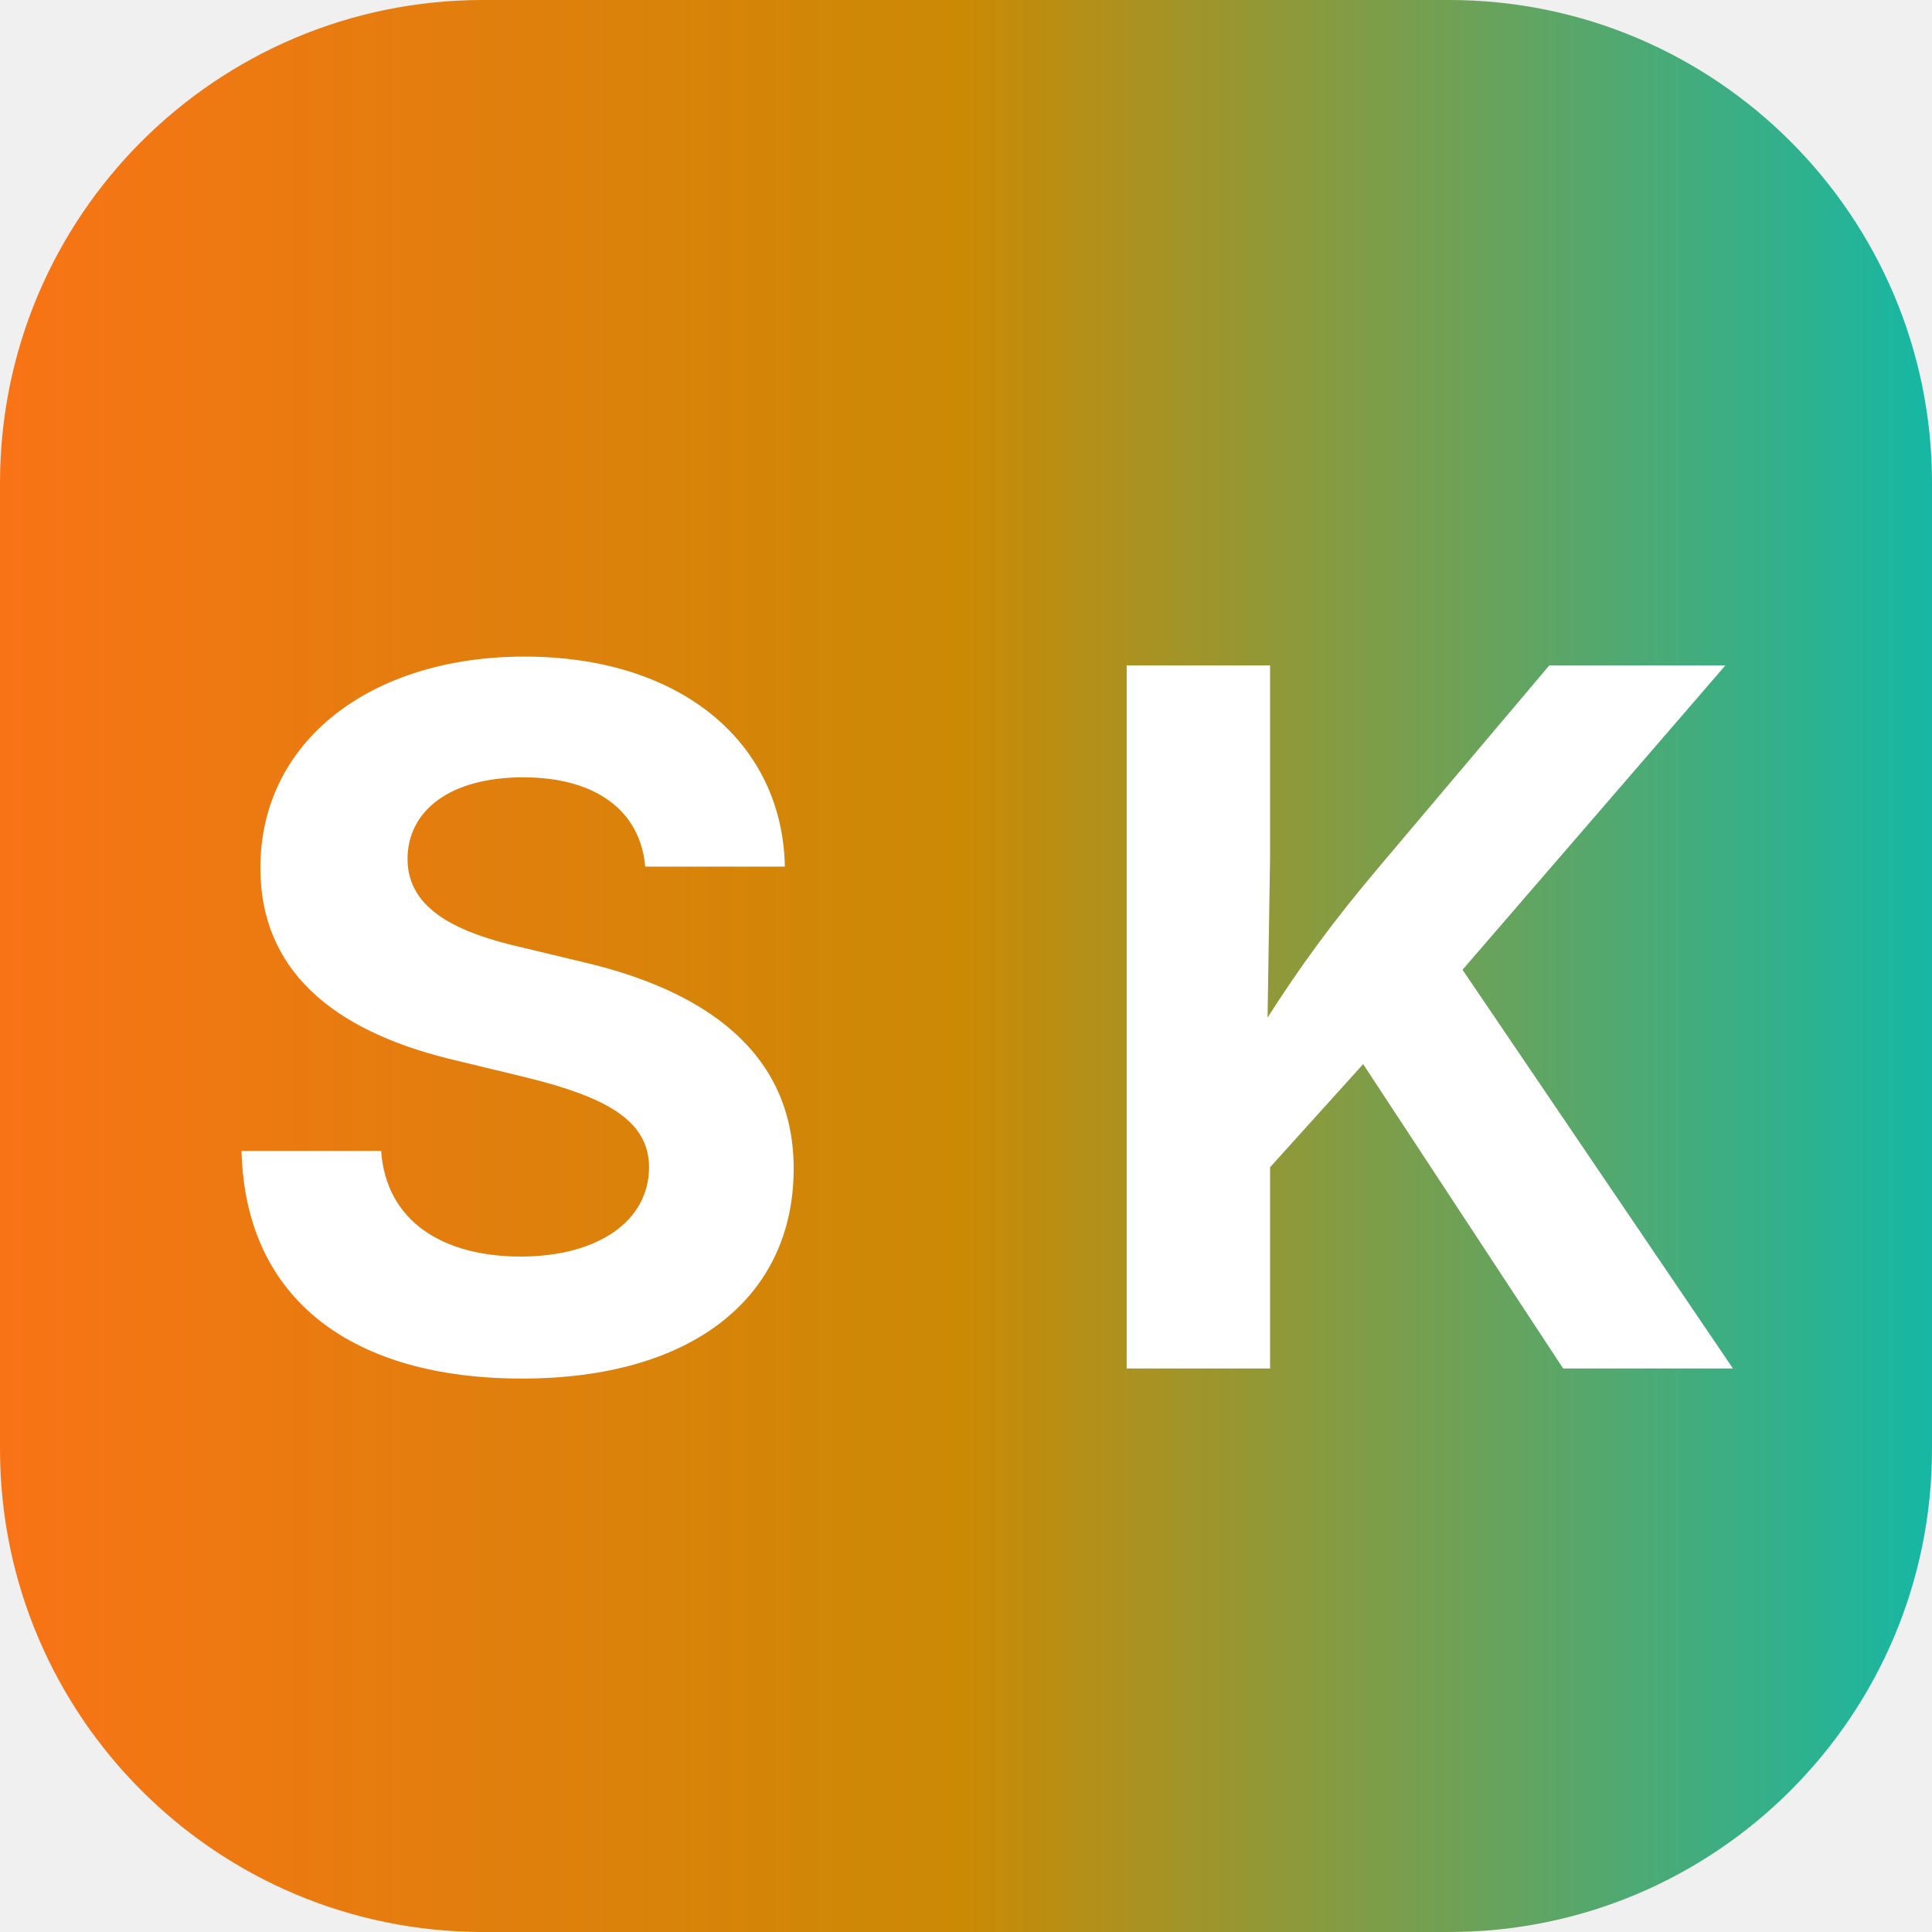
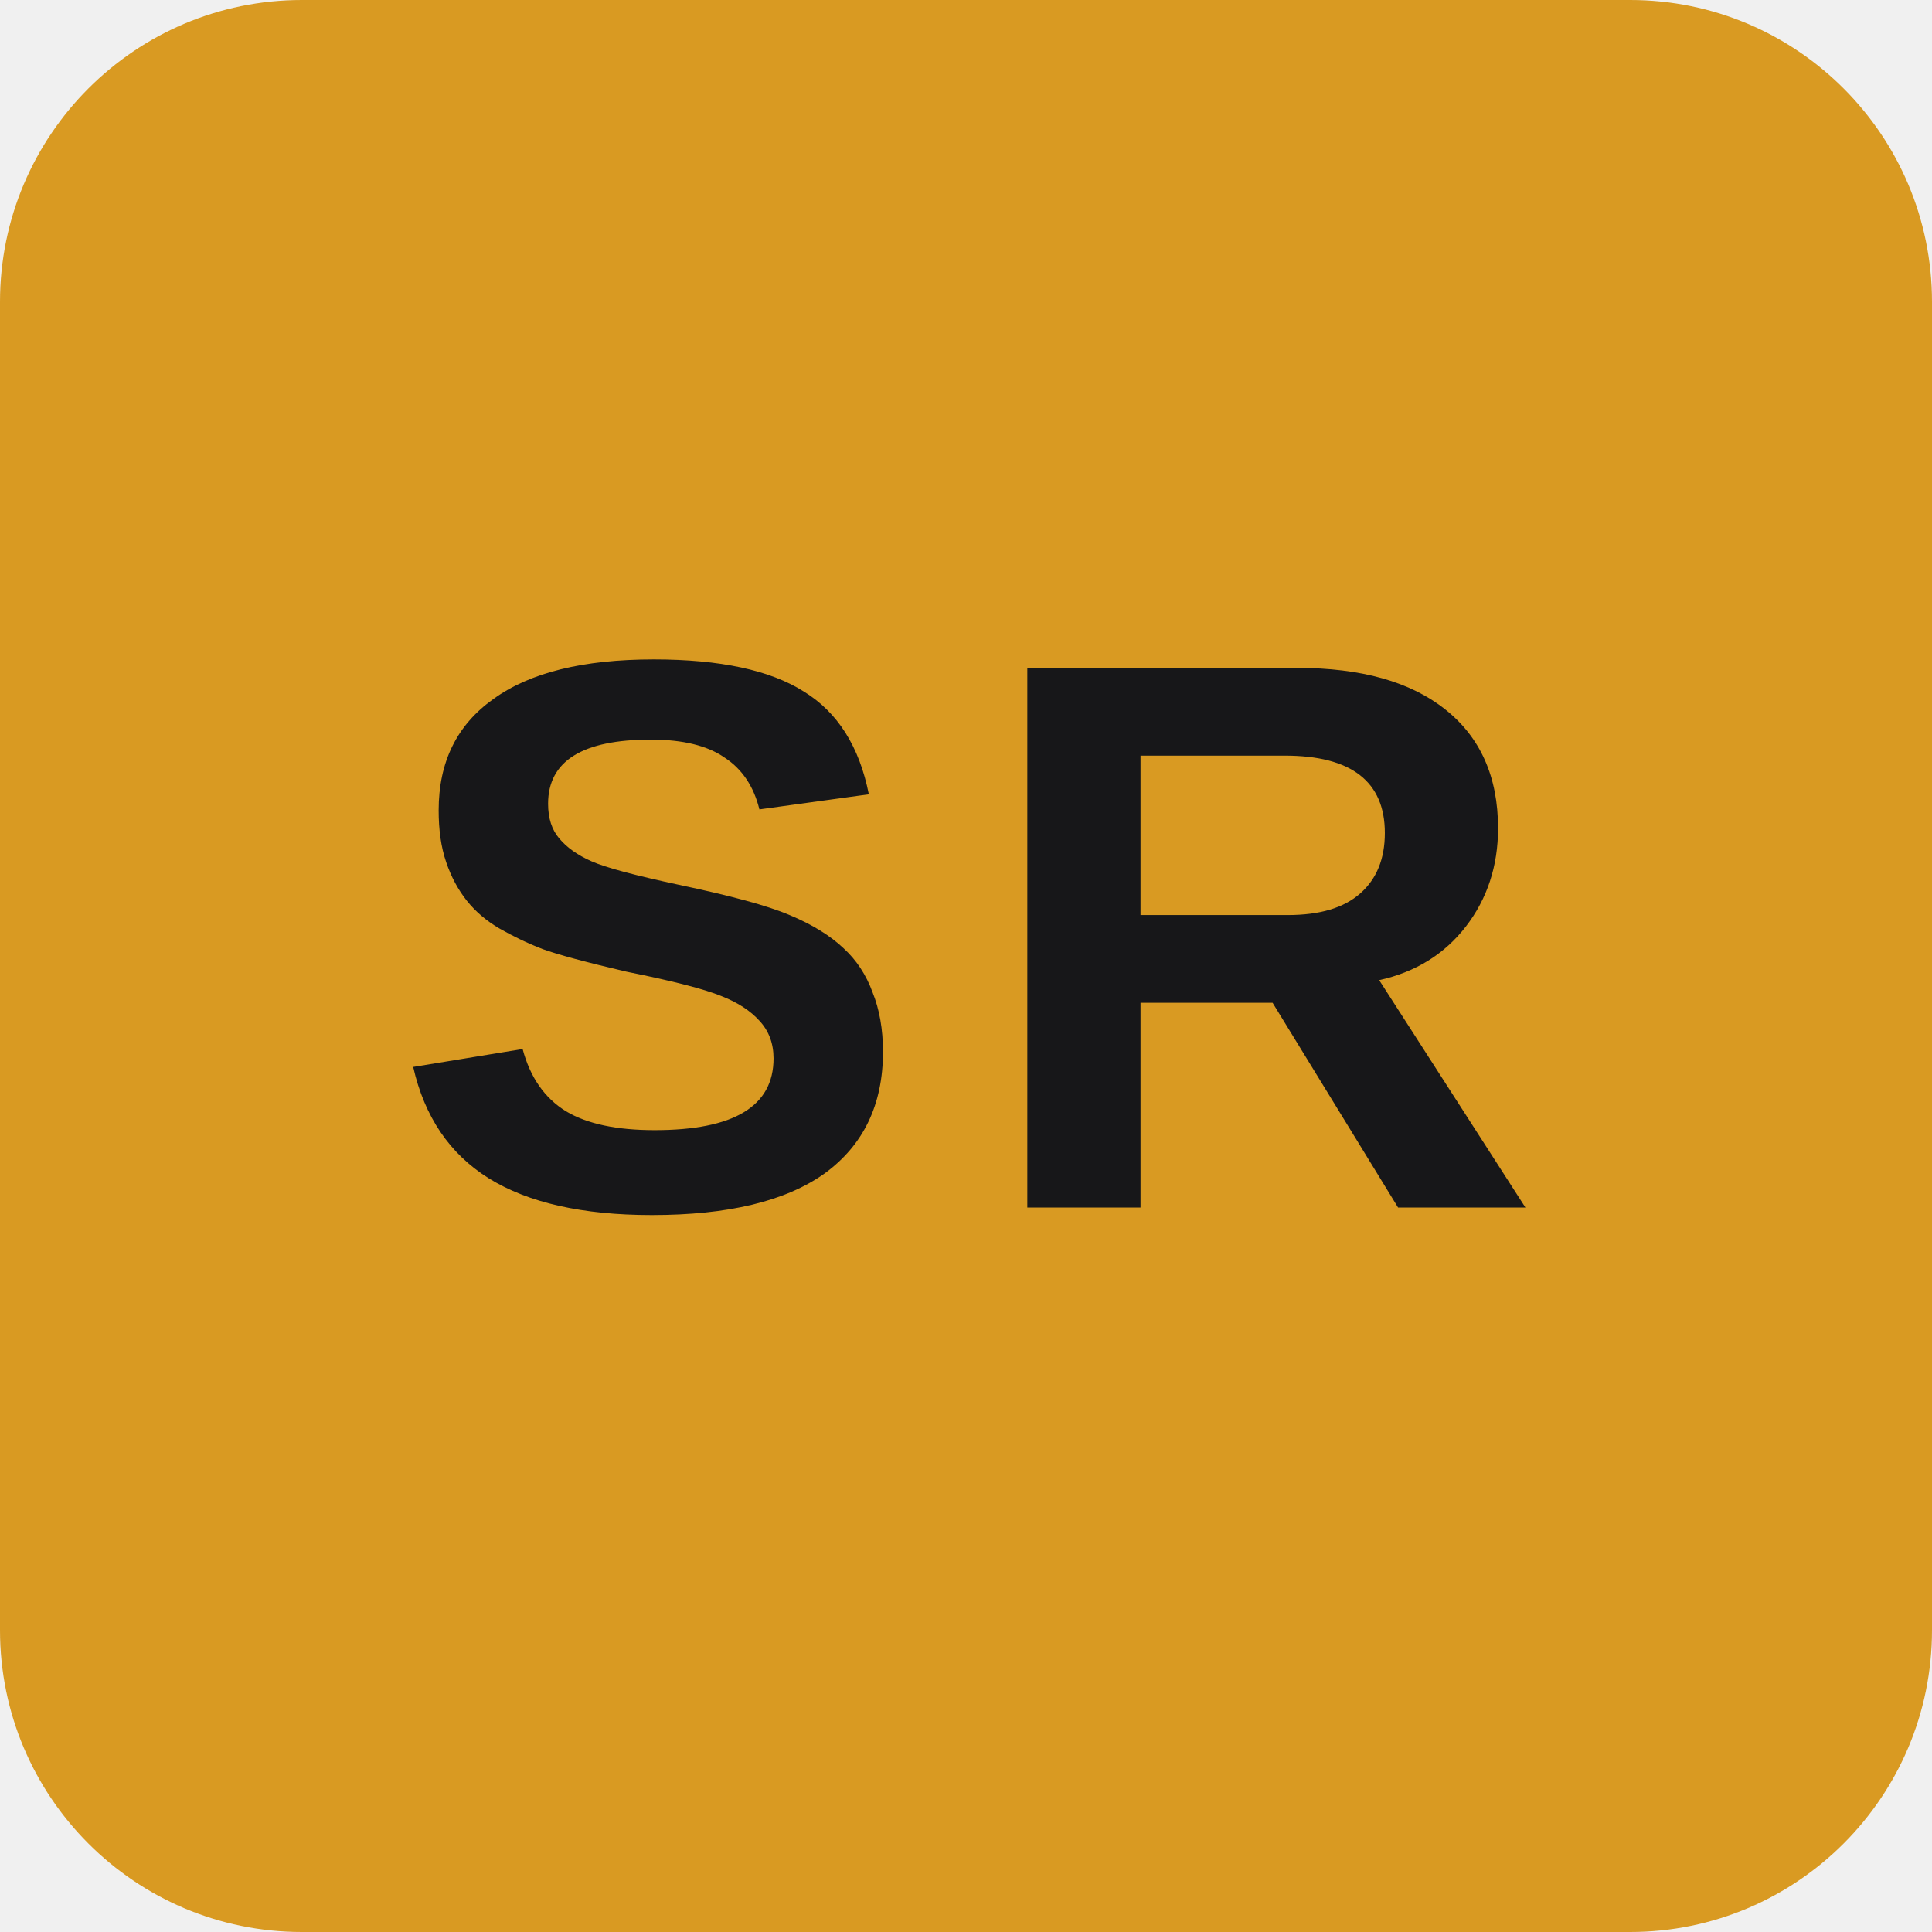
- <svg xmlns="http://www.w3.org/2000/svg" width="24" height="24" viewBox="0 0 24 24" fill="none">
-   <defs>
-     <linearGradient id="logoGradient" x1="0%" y1="50%" x2="100%" y2="50%">
-       <stop offset="0%" stop-color="#f97316" />
-       <stop offset="50%" stop-color="#ca8a04" />
-       <stop offset="100%" stop-color="#14b8a6" />
-     </linearGradient>
-   </defs>
-   <rect width="24" height="24" rx="6" fill="url(#logoGradient)" />
-   <text x="2.5" y="17" font-family="Inter, system-ui, -apple-system, sans-serif" font-size="12" font-weight="bold" fill="white">
-     S K
-   </text>
+ <svg xmlns="http://www.w3.org/2000/svg" width="32" height="32" viewBox="0 0 32 32" fill="none">
+   <rect width="32" height="32" rx="5" fill="#D99A22" />
+   <text x="16" y="20" text-anchor="middle" font-family="Arial, sans-serif" font-size="13" font-weight="700" letter-spacing="1" fill="#171719">SR</text>
</svg>
